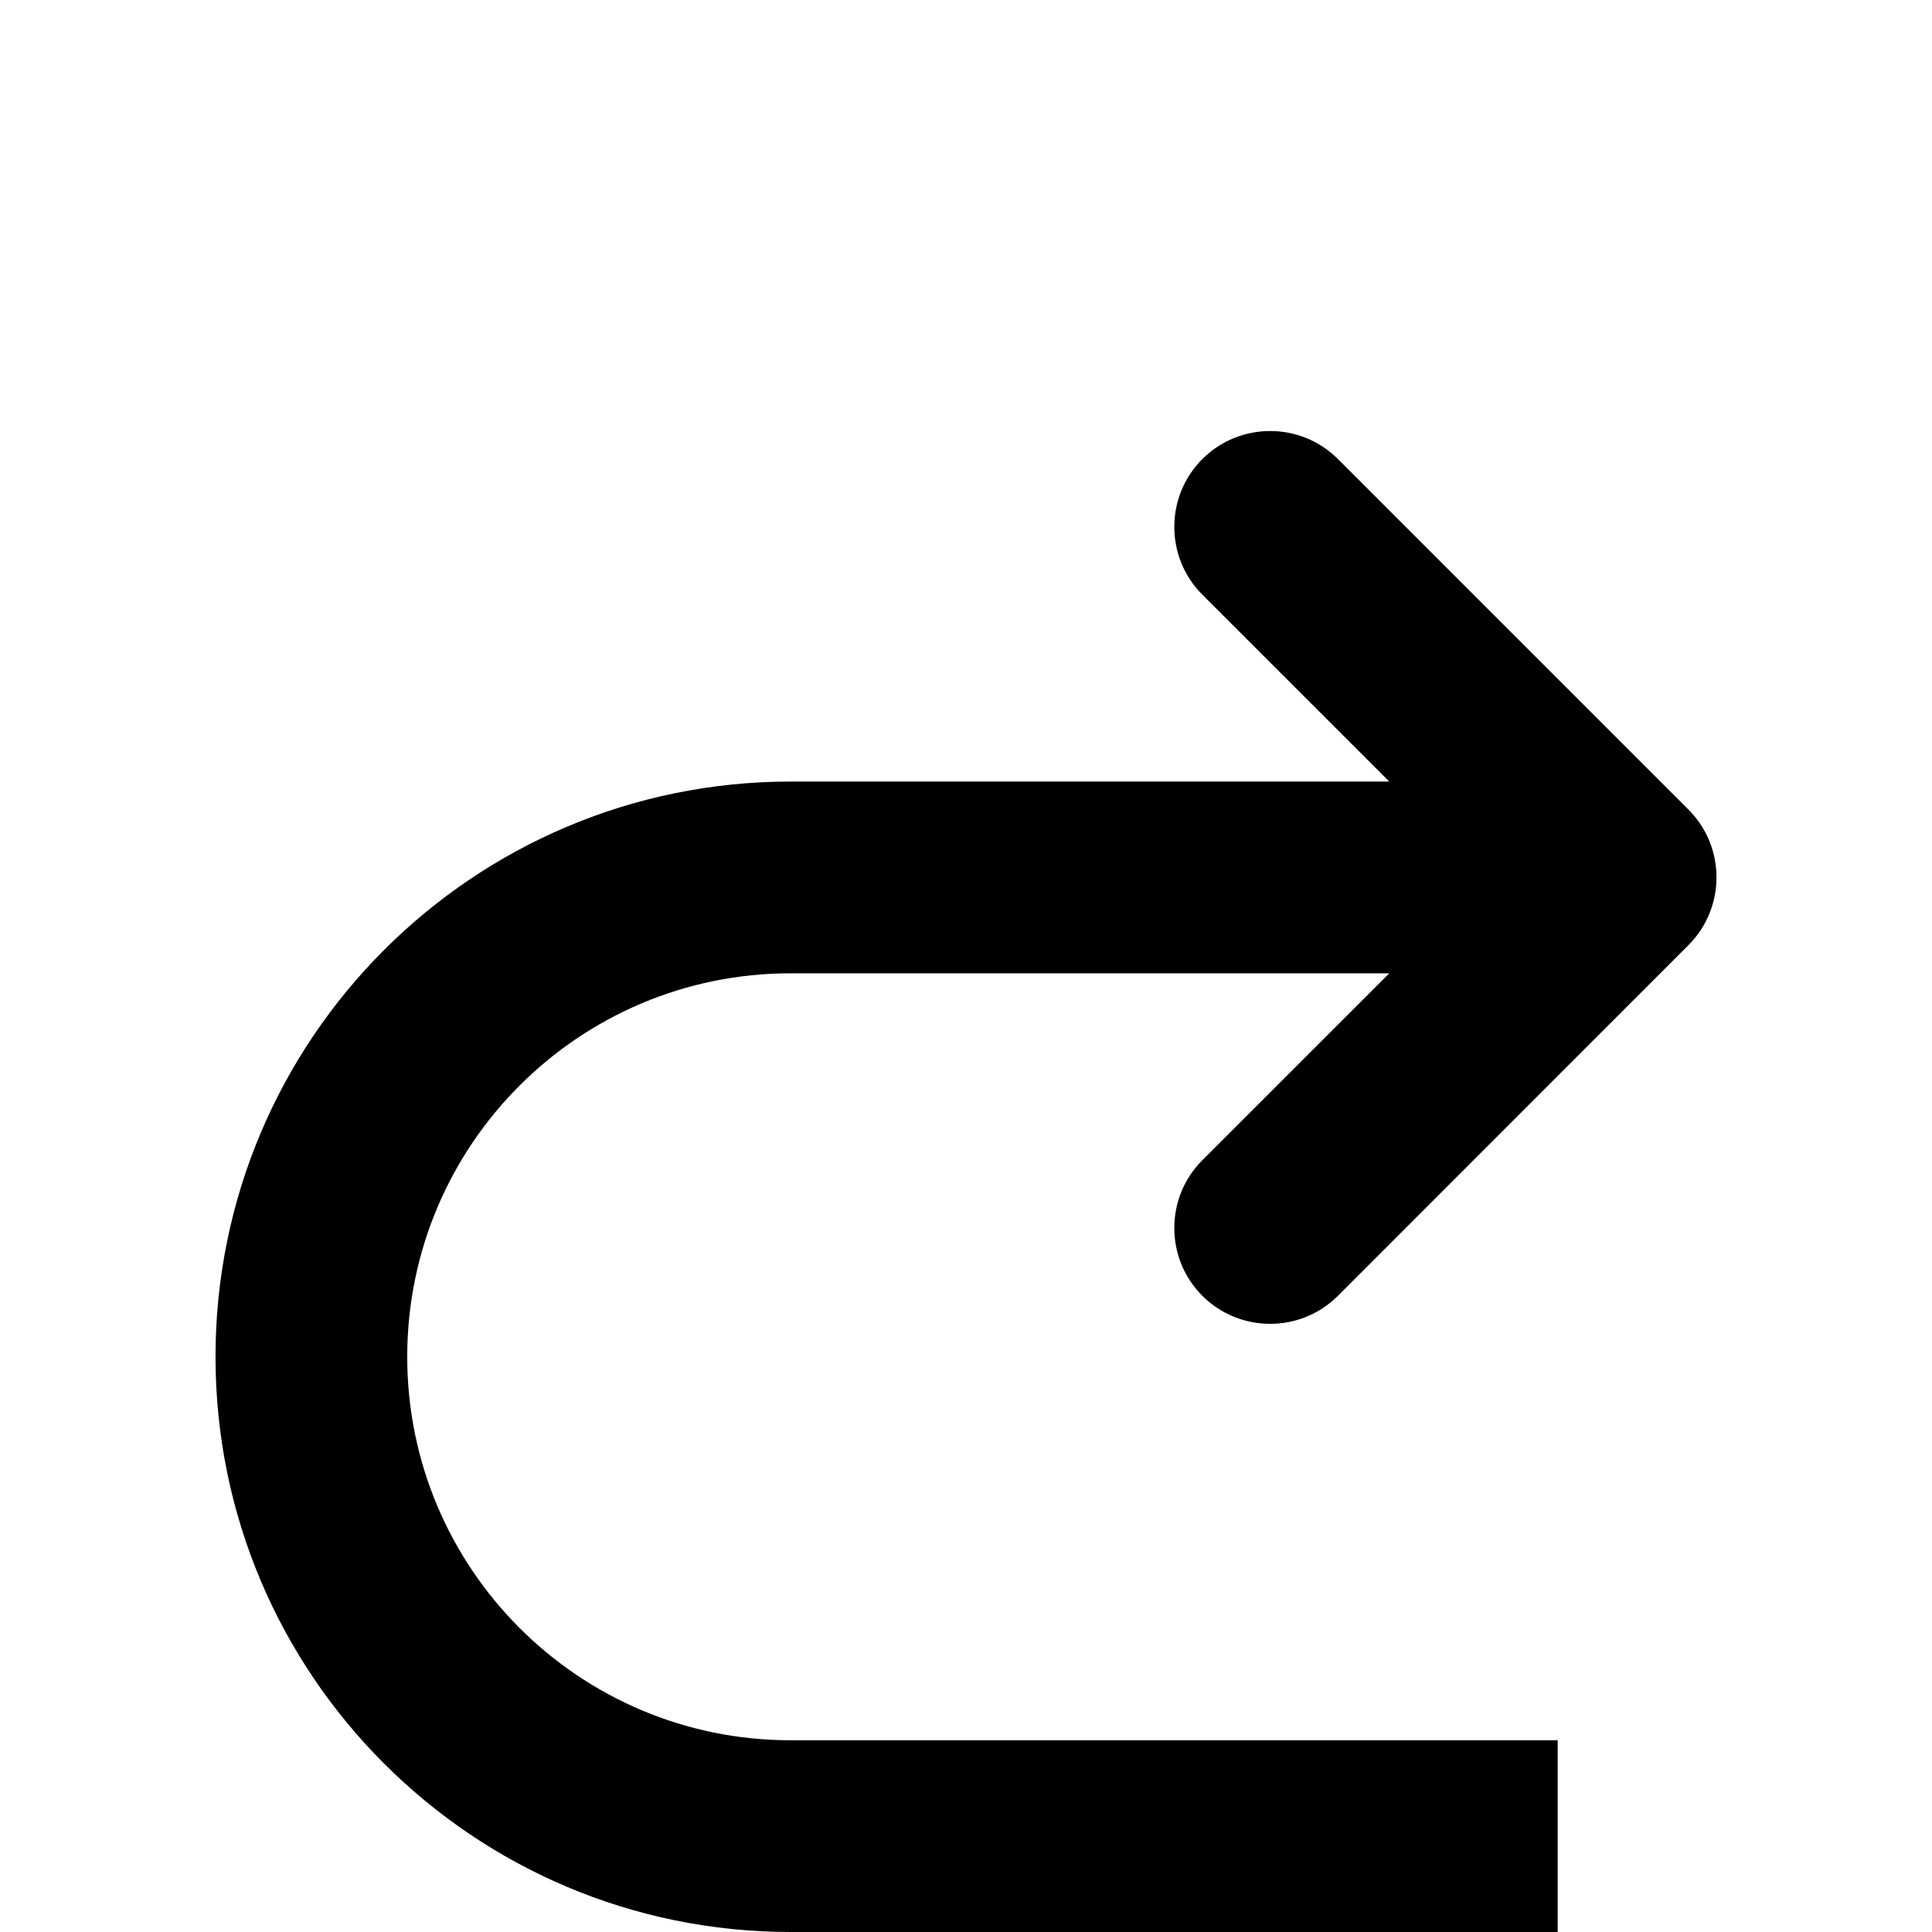
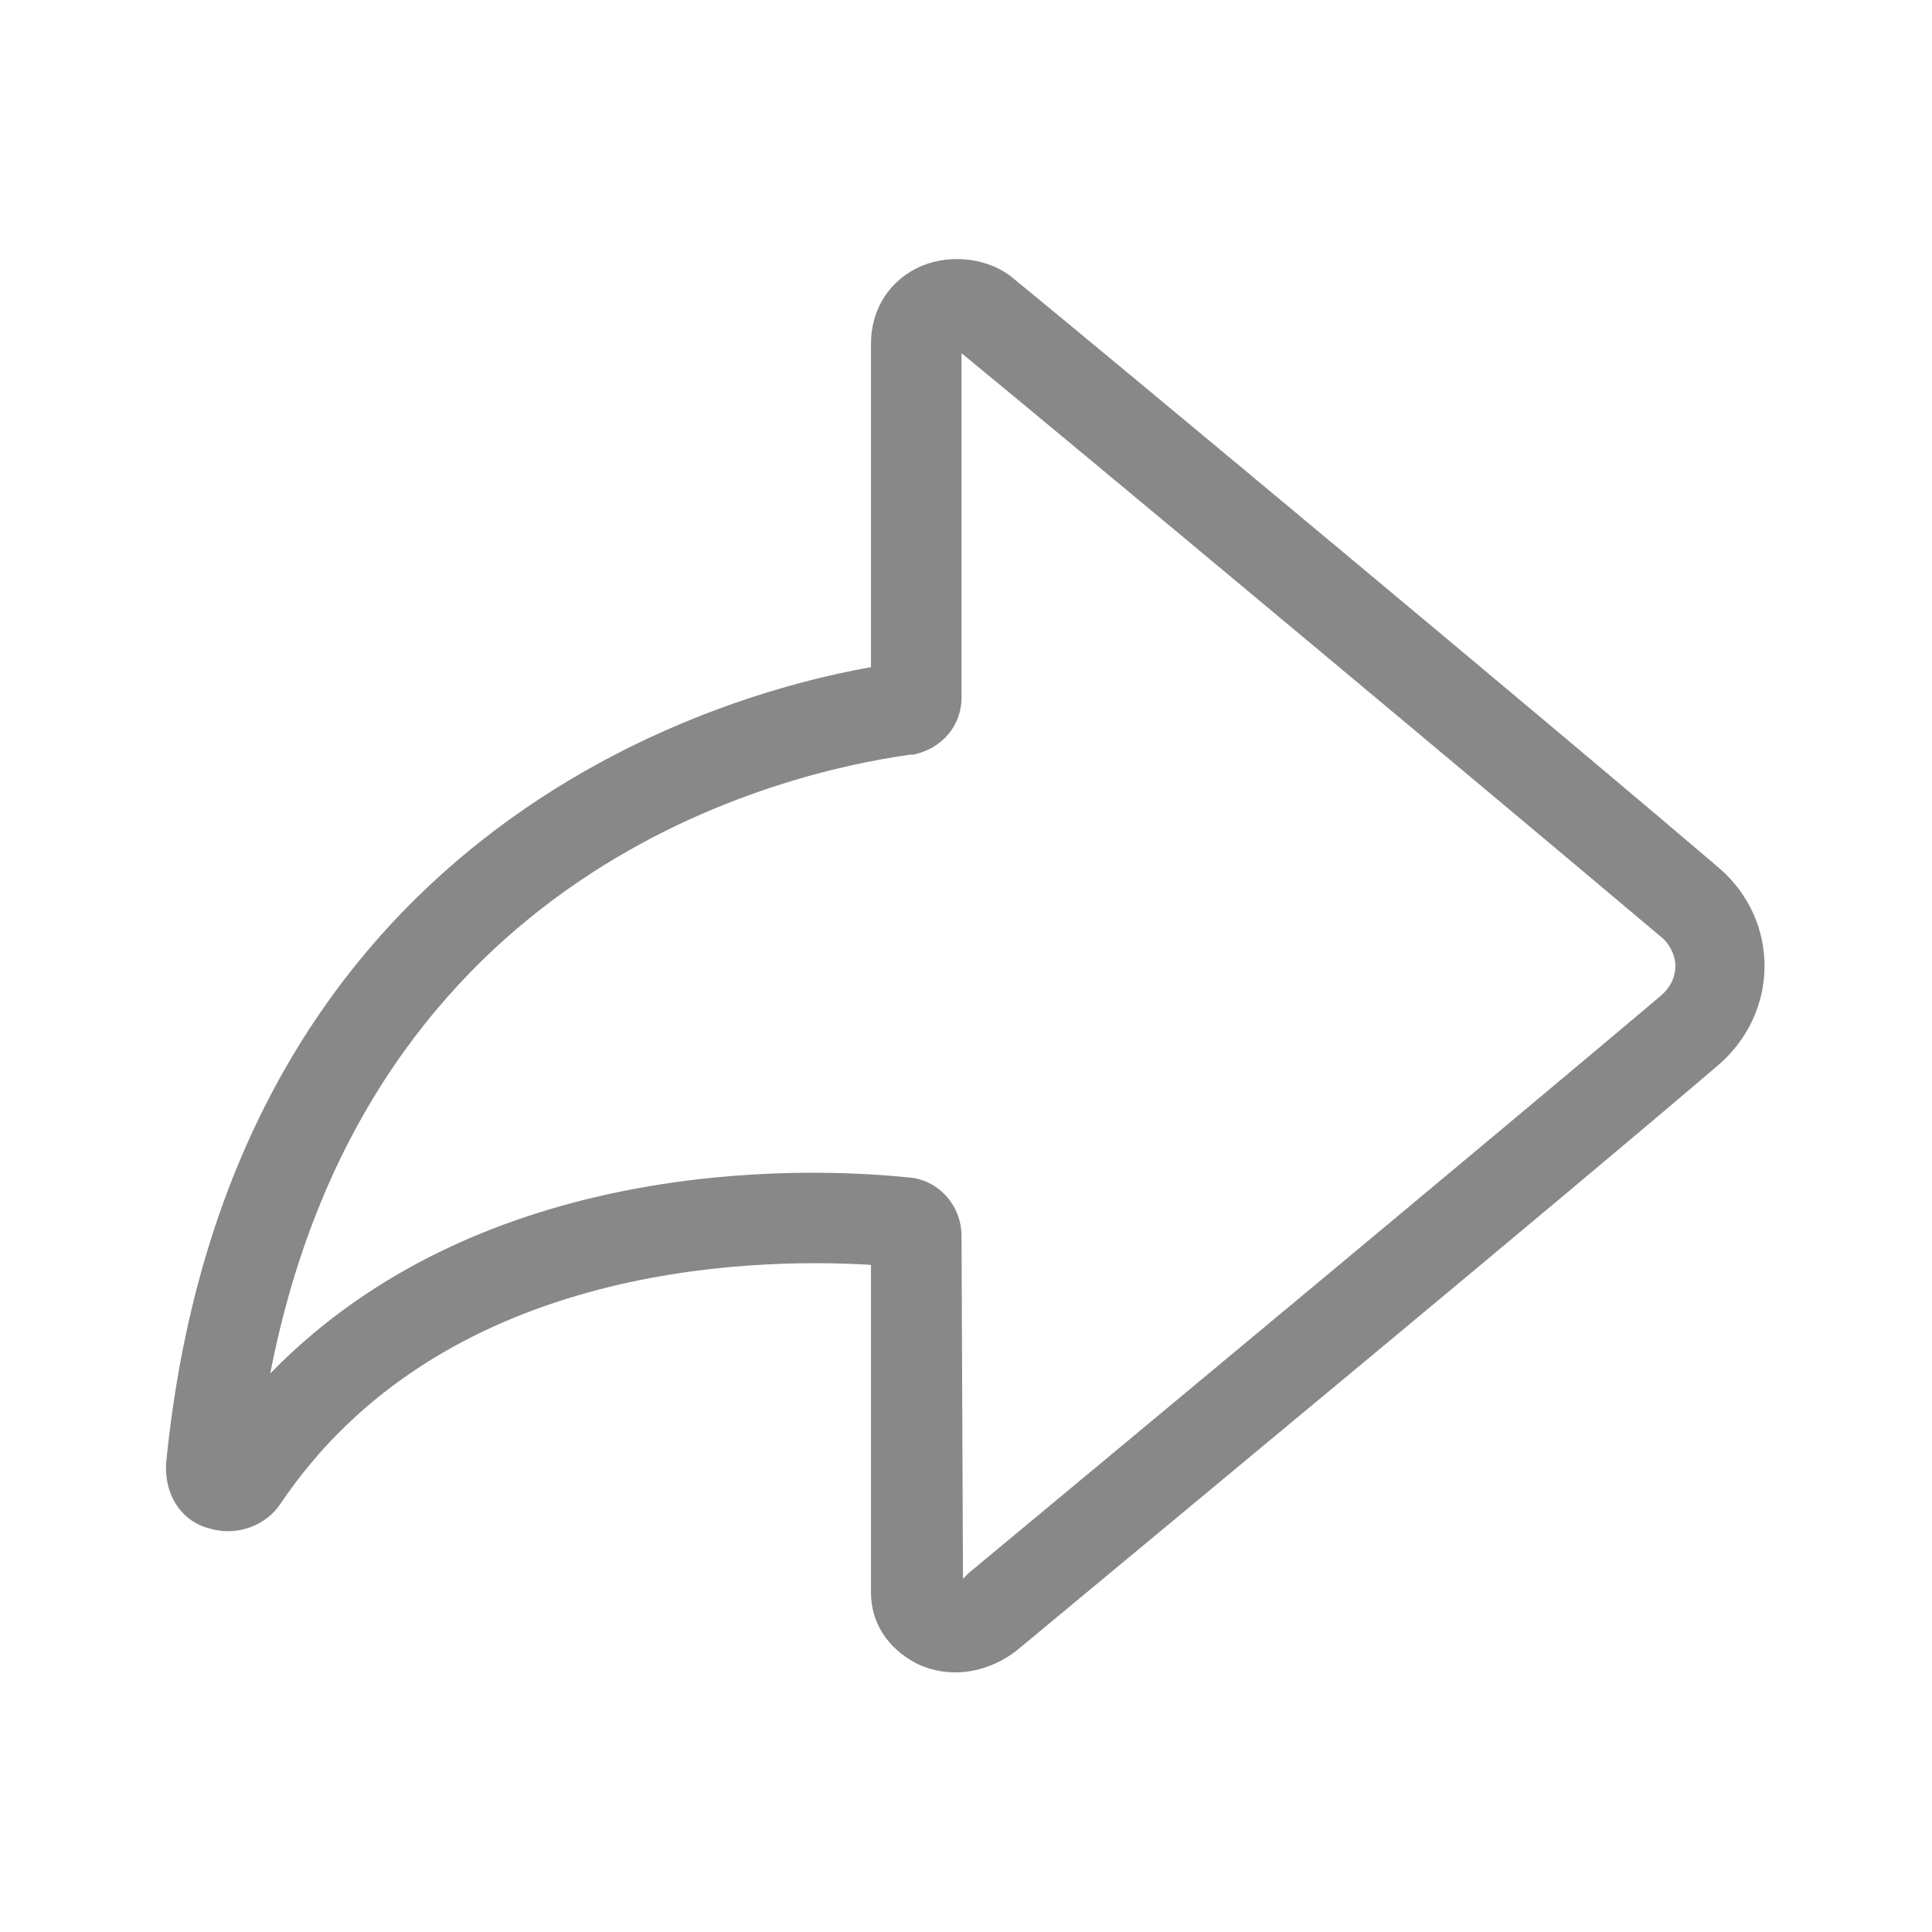
- <svg xmlns="http://www.w3.org/2000/svg" t="1589536937922" class="icon" viewBox="0 0 1024 1024" version="1.1" p-id="10482" width="200" height="200">
-   <defs>
-     <style type="text/css" />
-   </defs>
-   <path d="M419.101 1023.999l406.509 0L825.61 922.381l-406.51 0c-112.271 0-203.256-90.984-203.256-203.255 0-112.28 90.984-203.256 203.256-203.256L736.335 515.871 637.271 614.925c-19.819 19.82-19.819 52.062 0 71.881 19.802 19.801 52.07 19.801 71.855 0l185.784-185.853c19.82-19.819 19.82-52.061 0-71.863L709.124 243.299c-19.784-19.794-52.052-19.794-71.855 1e-8-19.819 19.82-19.819 52.07 1e-8 71.89L736.335 414.235l-317.234 0c-168.346 0-304.875 136.518-304.875 304.892 0 168.363 136.528 304.872 304.875 304.872" p-id="10483" />
+ <svg xmlns="http://www.w3.org/2000/svg" width="16px" height="16px" viewBox="0 0 16 16" version="1.1">
+   <g id="重做" stroke="none" stroke-width="1" fill="none" fill-rule="evenodd">
+     <g id="撤回备份" transform="translate(8, 8) scale(-1, 1) translate(-8, -8) " fill="#888888" fill-rule="nonzero">
+       <rect id="矩形" opacity="0" x="0" y="0" width="16" height="16" />
+       <path d="M8.088,13.85 C7.912,13.85 7.737,13.787 7.588,13.675 L7.513,13.613 C6.188,12.512 3.062,9.925 1.775,8.825 C1.525,8.613 1.387,8.312 1.387,8 C1.387,7.7 1.512,7.412 1.75,7.2 C3.125,6.025 6.85,2.925 7.6,2.312 C7.8,2.138 8.113,2.1 8.363,2.2 C8.625,2.312 8.787,2.55 8.787,2.85 L8.787,5.525 C10.062,5.75 14.113,6.888 14.625,12.125 L14.625,12.162 C14.625,12.412 14.475,12.613 14.25,12.662 C14.025,12.725 13.787,12.625 13.675,12.45 C12.35,10.488 9.838,10.412 8.787,10.475 L8.787,13.188 C8.787,13.438 8.65,13.65 8.412,13.775 C8.312,13.825 8.2,13.85 8.088,13.85 Z M8.025,13.075 C8.037,13.075 8.037,13.088 8.025,13.075 L8.037,10.238 C8.037,9.975 8.238,9.762 8.488,9.75 C9.35,9.662 12.012,9.575 13.762,11.375 C12.95,7.2 9.537,6.4 8.463,6.25 L8.438,6.25 C8.2,6.2 8.037,6.013 8.037,5.775 L8.037,2.925 C7.213,3.6 3.587,6.625 2.225,7.775 C2.15,7.85 2.125,7.938 2.125,8 C2.125,8.1 2.175,8.188 2.25,8.25 C3.538,9.338 6.65,11.925 7.975,13.025 L8.025,13.075 L8.025,13.075 Z" id="形状" />
+     </g>
+   </g>
</svg>
